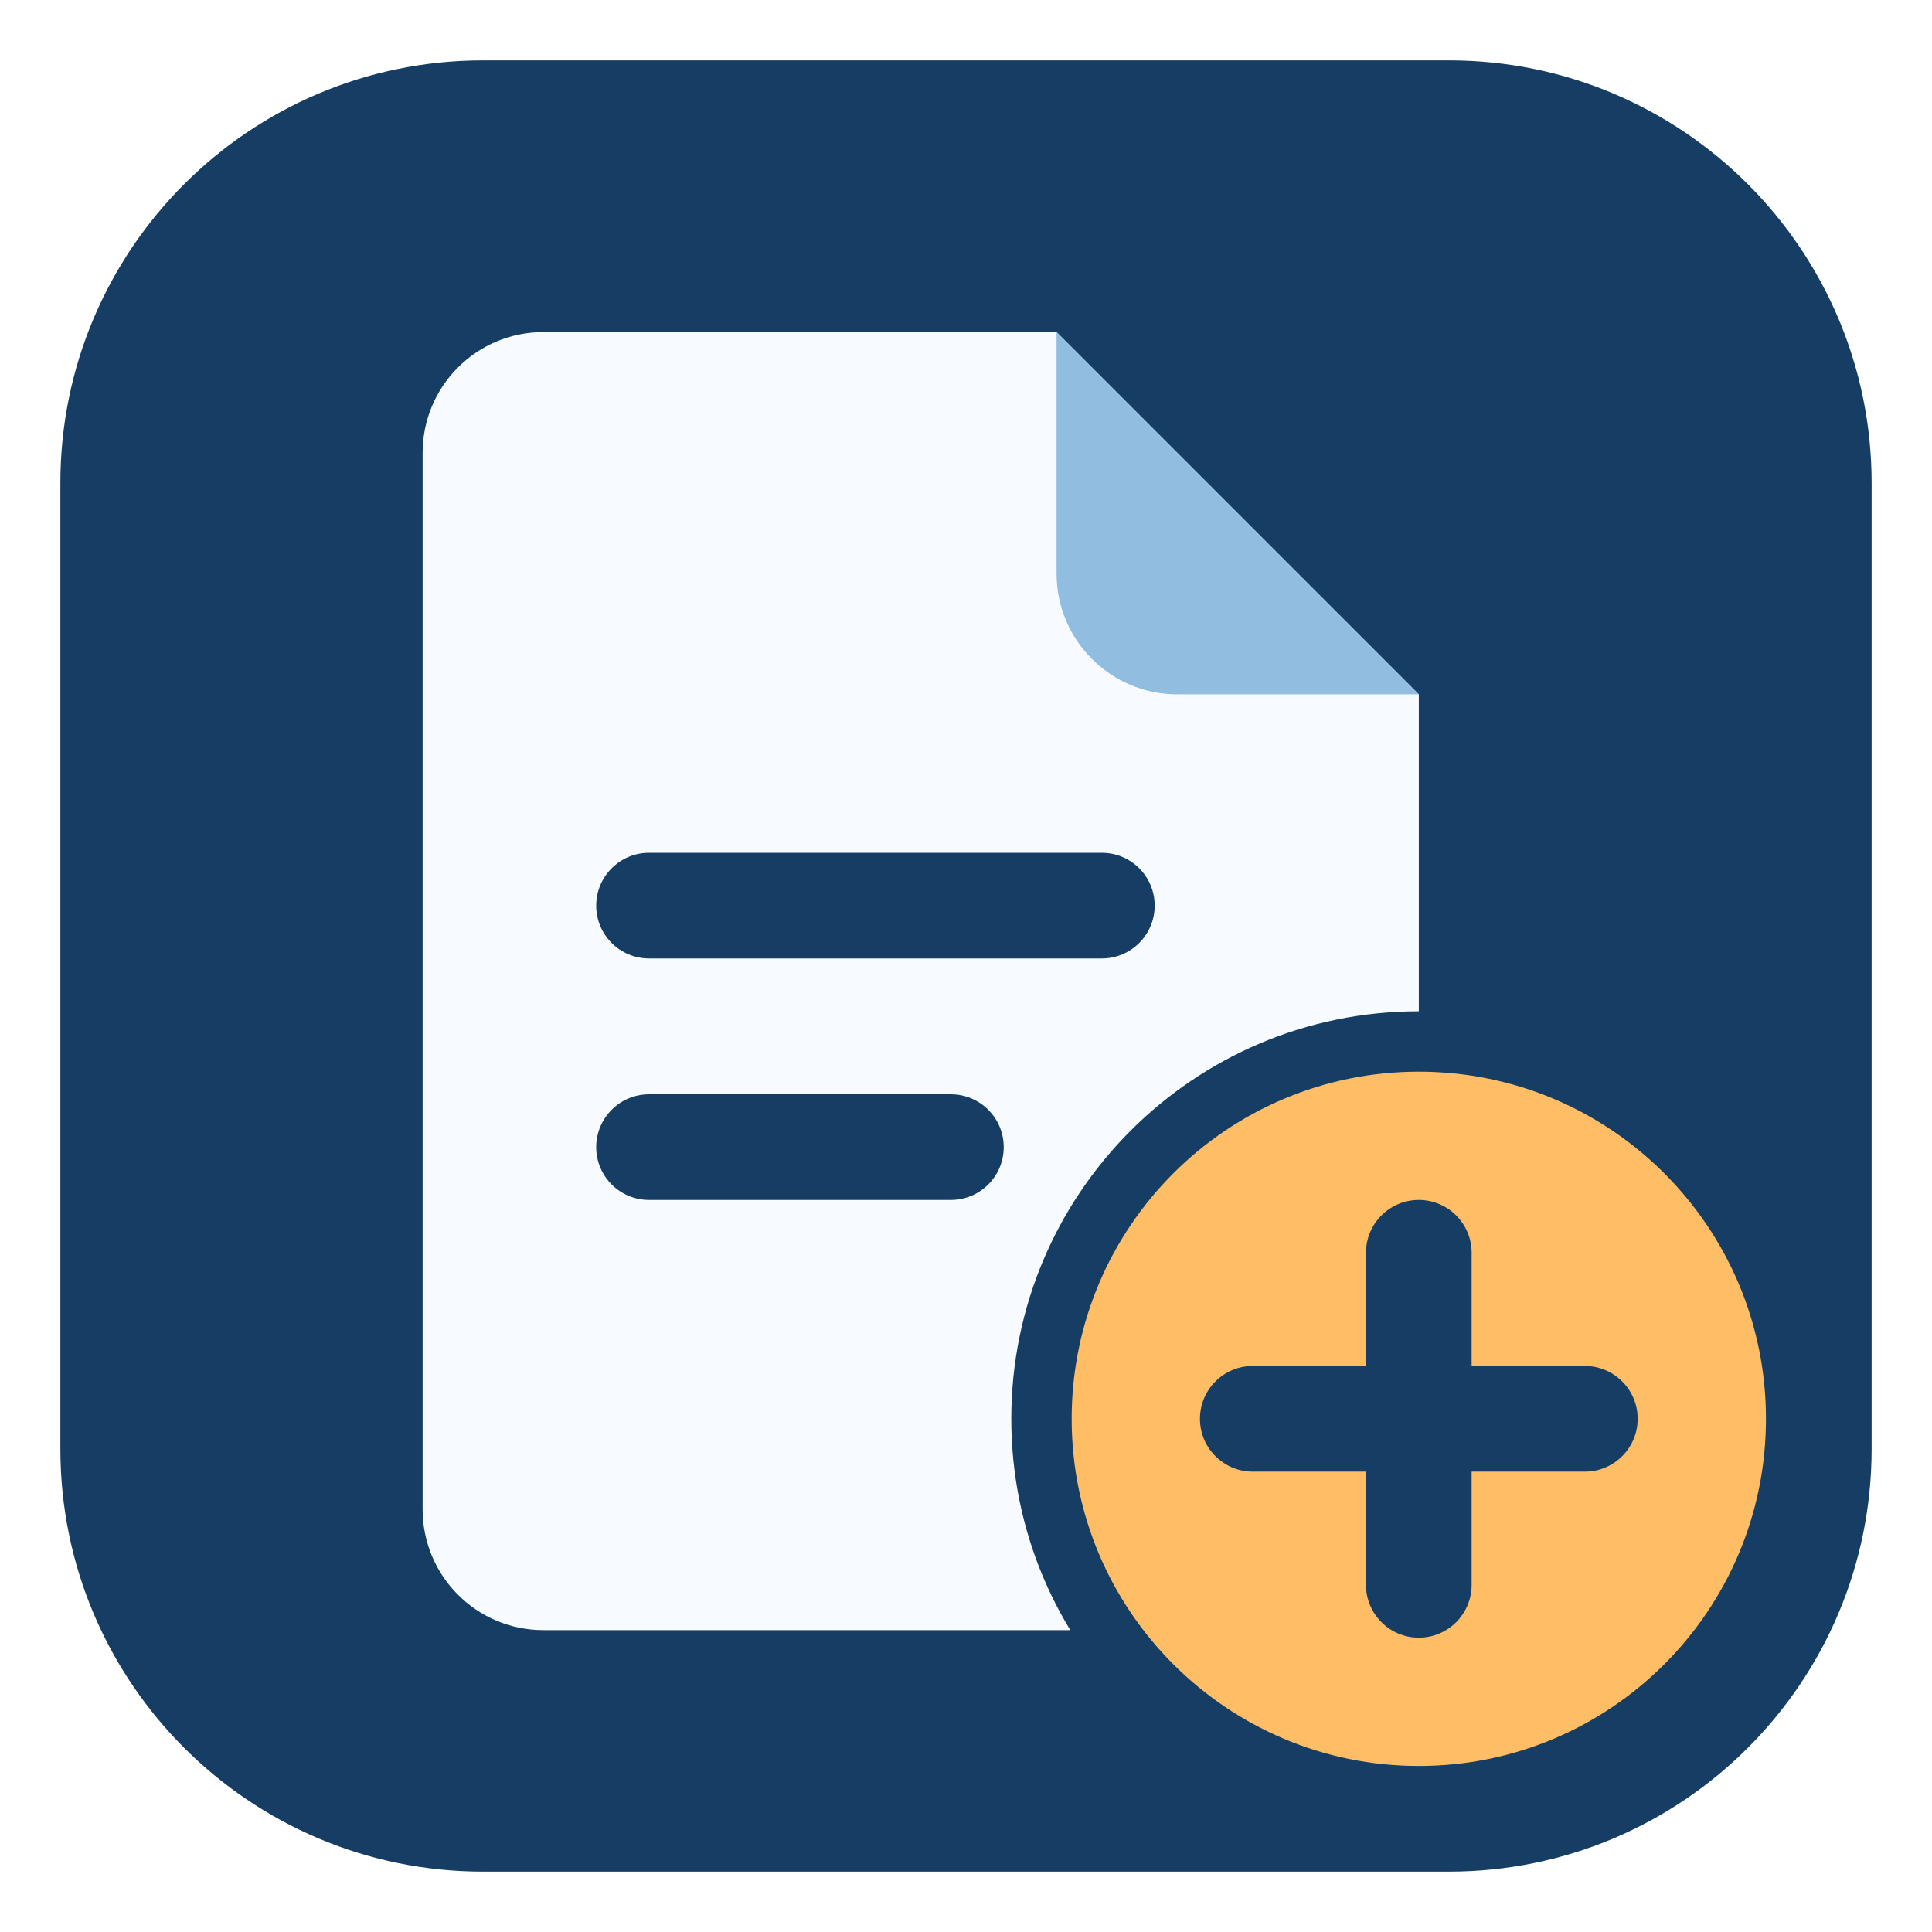
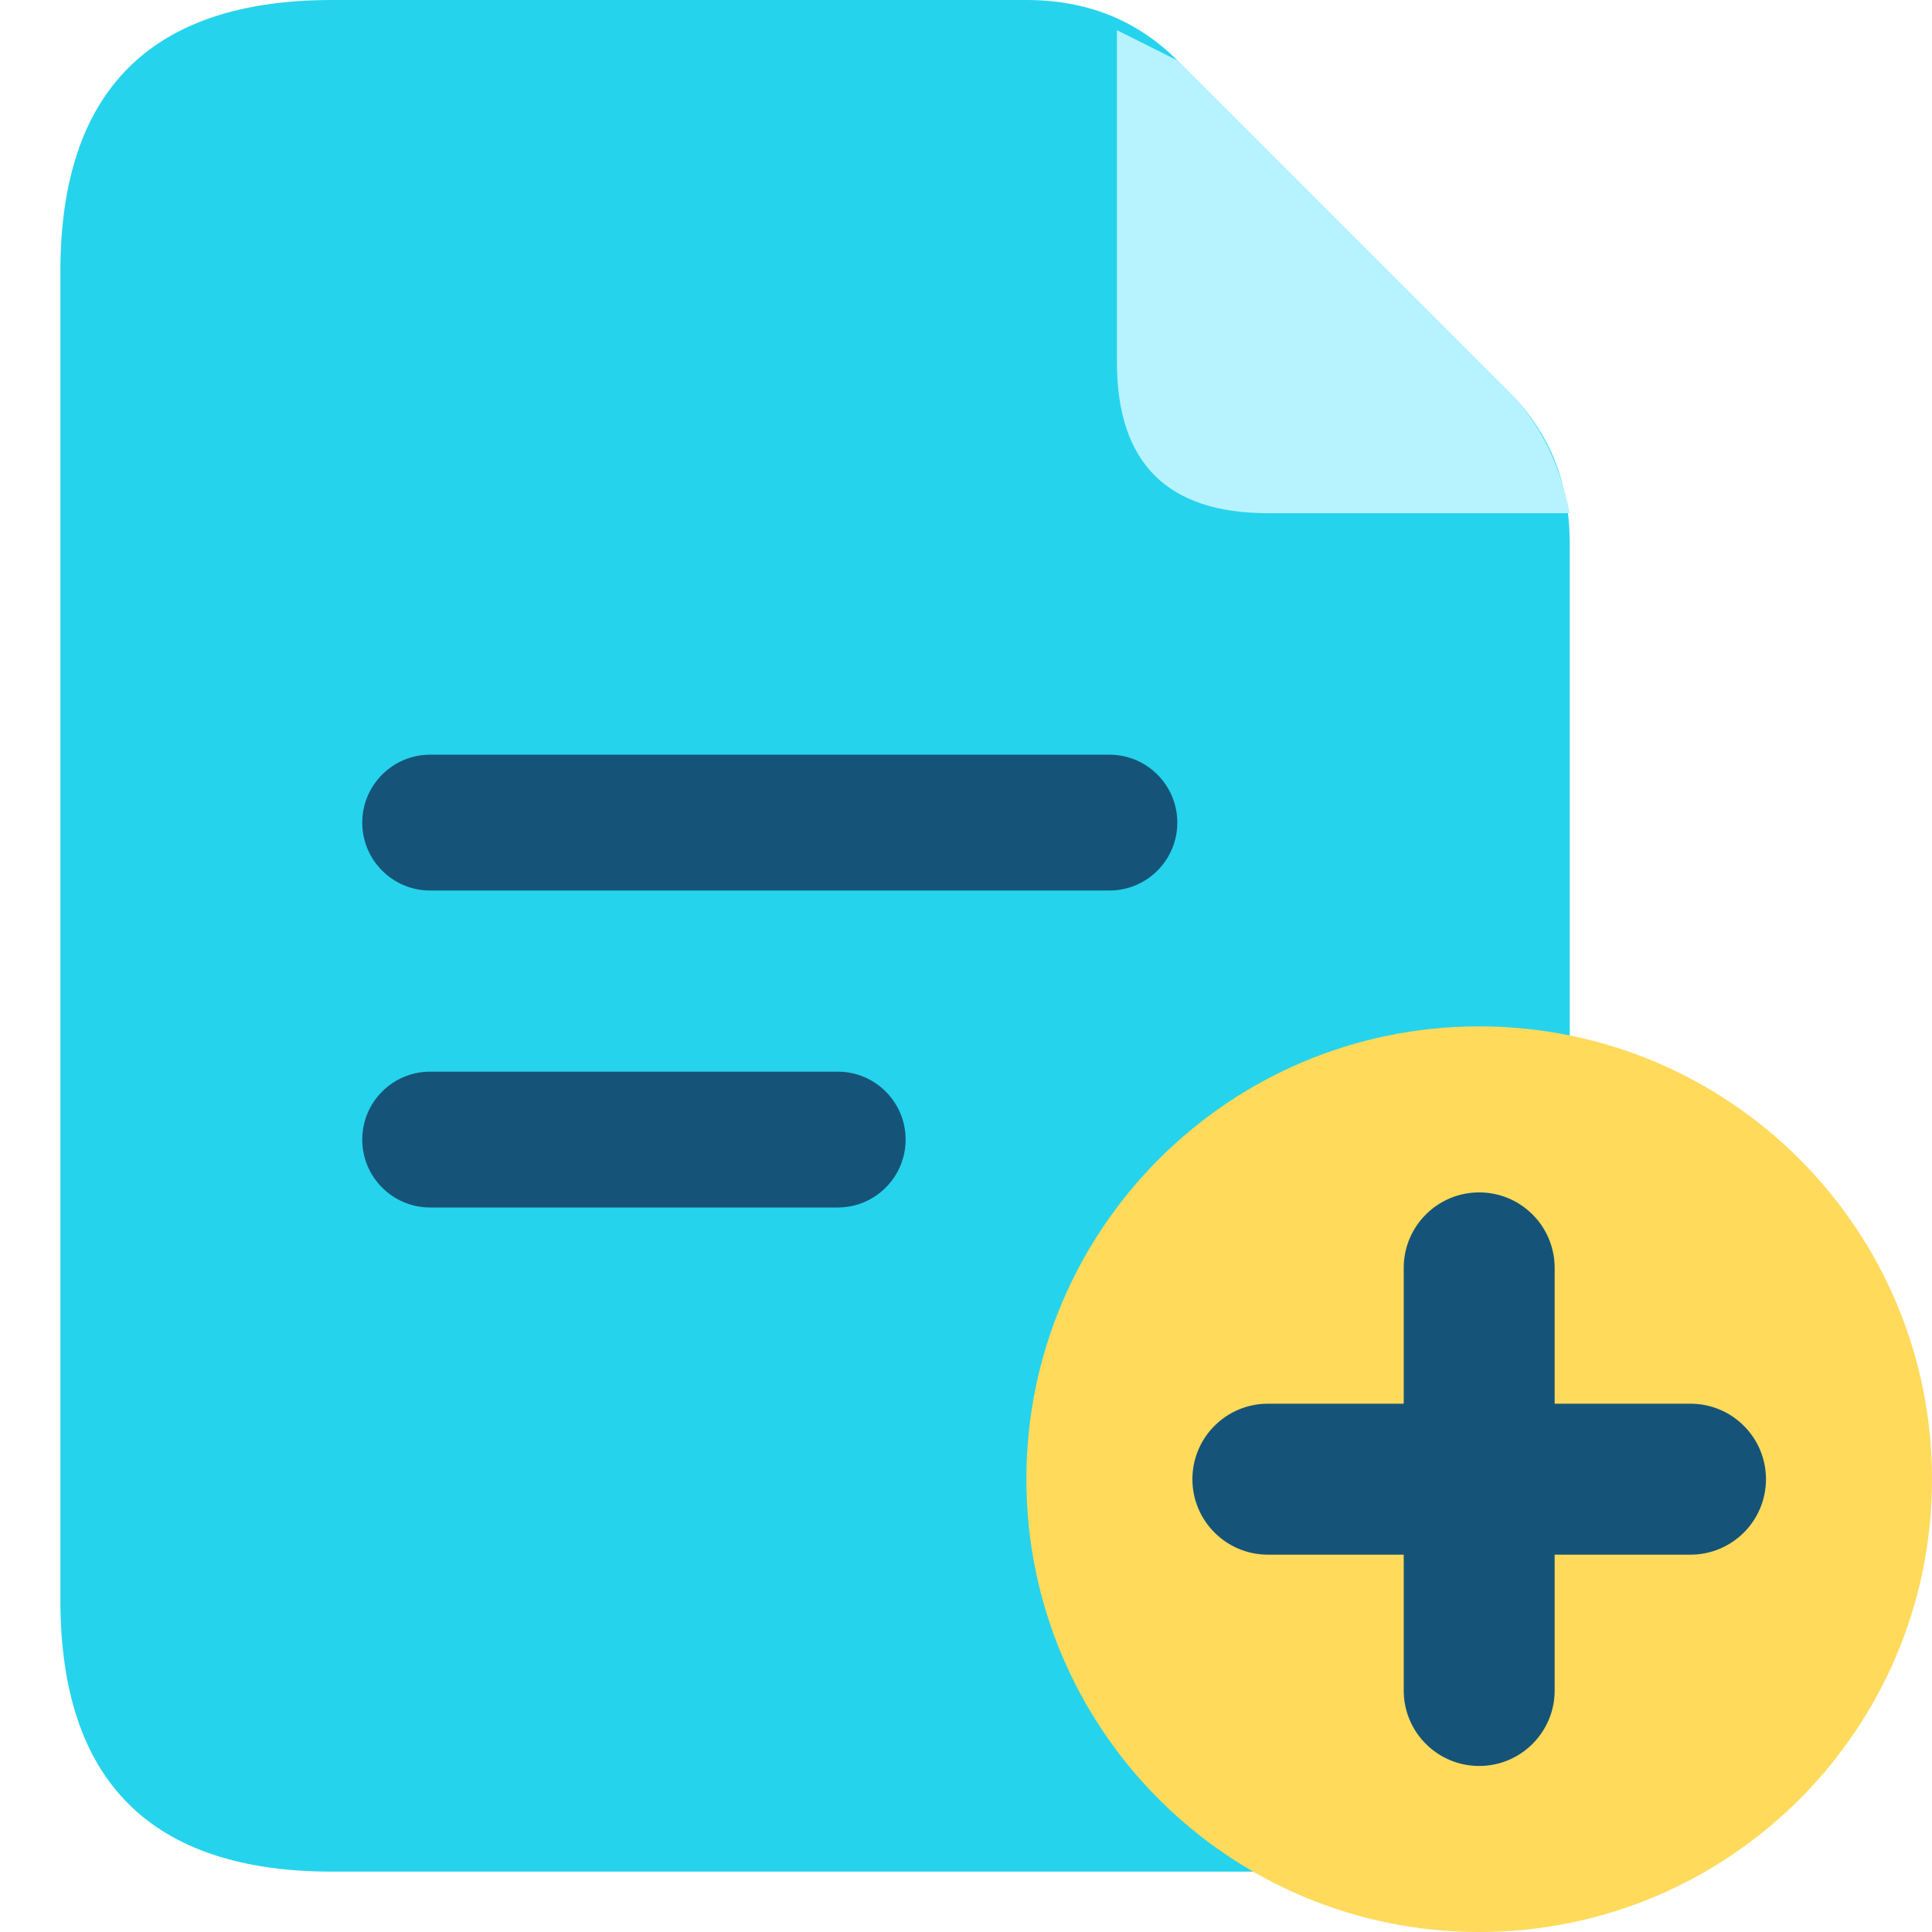
<svg xmlns="http://www.w3.org/2000/svg" width="128" height="128" viewBox="0 0 128 128">
-   <rect x="4" y="4" width="120" height="120" rx="28" fill="#163e65" />
-   <path d="M36 22h34l24 24v54a8 8 0 0 1-8 8H36a8 8 0 0 1-8-8V30a8 8 0 0 1 8-8Z" fill="#f7fbff" />
-   <path d="M70 22v16a8 8 0 0 0 8 8h16Z" fill="#91bde0" />
-   <rect x="39.5" y="56.5" width="37" height="7" rx="3.5" fill="#163e65" />
-   <rect x="39.5" y="72.5" width="27" height="7" rx="3.5" fill="#163e65" />
-   <circle cx="94" cy="94" r="27" fill="#163e65" />
-   <circle cx="94" cy="94" r="23" fill="#ffbd66" />
-   <rect x="90.5" y="79.5" width="7" height="29" rx="3.5" fill="#163e65" />
-   <rect x="79.5" y="90.5" width="29" height="7" rx="3.5" fill="#163e65" />
+   <path d="M22 0h46q6 0 10 4l22 22q4 4 4 10v70q0 18-18 18H22q-18 0-18-18V18Q4 0 22 0Z" fill="#26d3ec" />
+   <path d="M74 2v22q0 10 10 10h20q-1-5-4-8L78 4Z" fill="#b7f3ff" />
+   <rect x="24" y="50" width="54" height="9" rx="4.5" fill="#155478" />
+   <rect x="24" y="71" width="36" height="9" rx="4.5" fill="#155478" />
+   <circle cx="98" cy="98" r="30" fill="#ffda5b" />
+   <rect x="93" y="79" width="10" height="38" rx="5" fill="#155478" />
+   <rect x="79" y="93" width="38" height="10" rx="5" fill="#155478" />
</svg>
